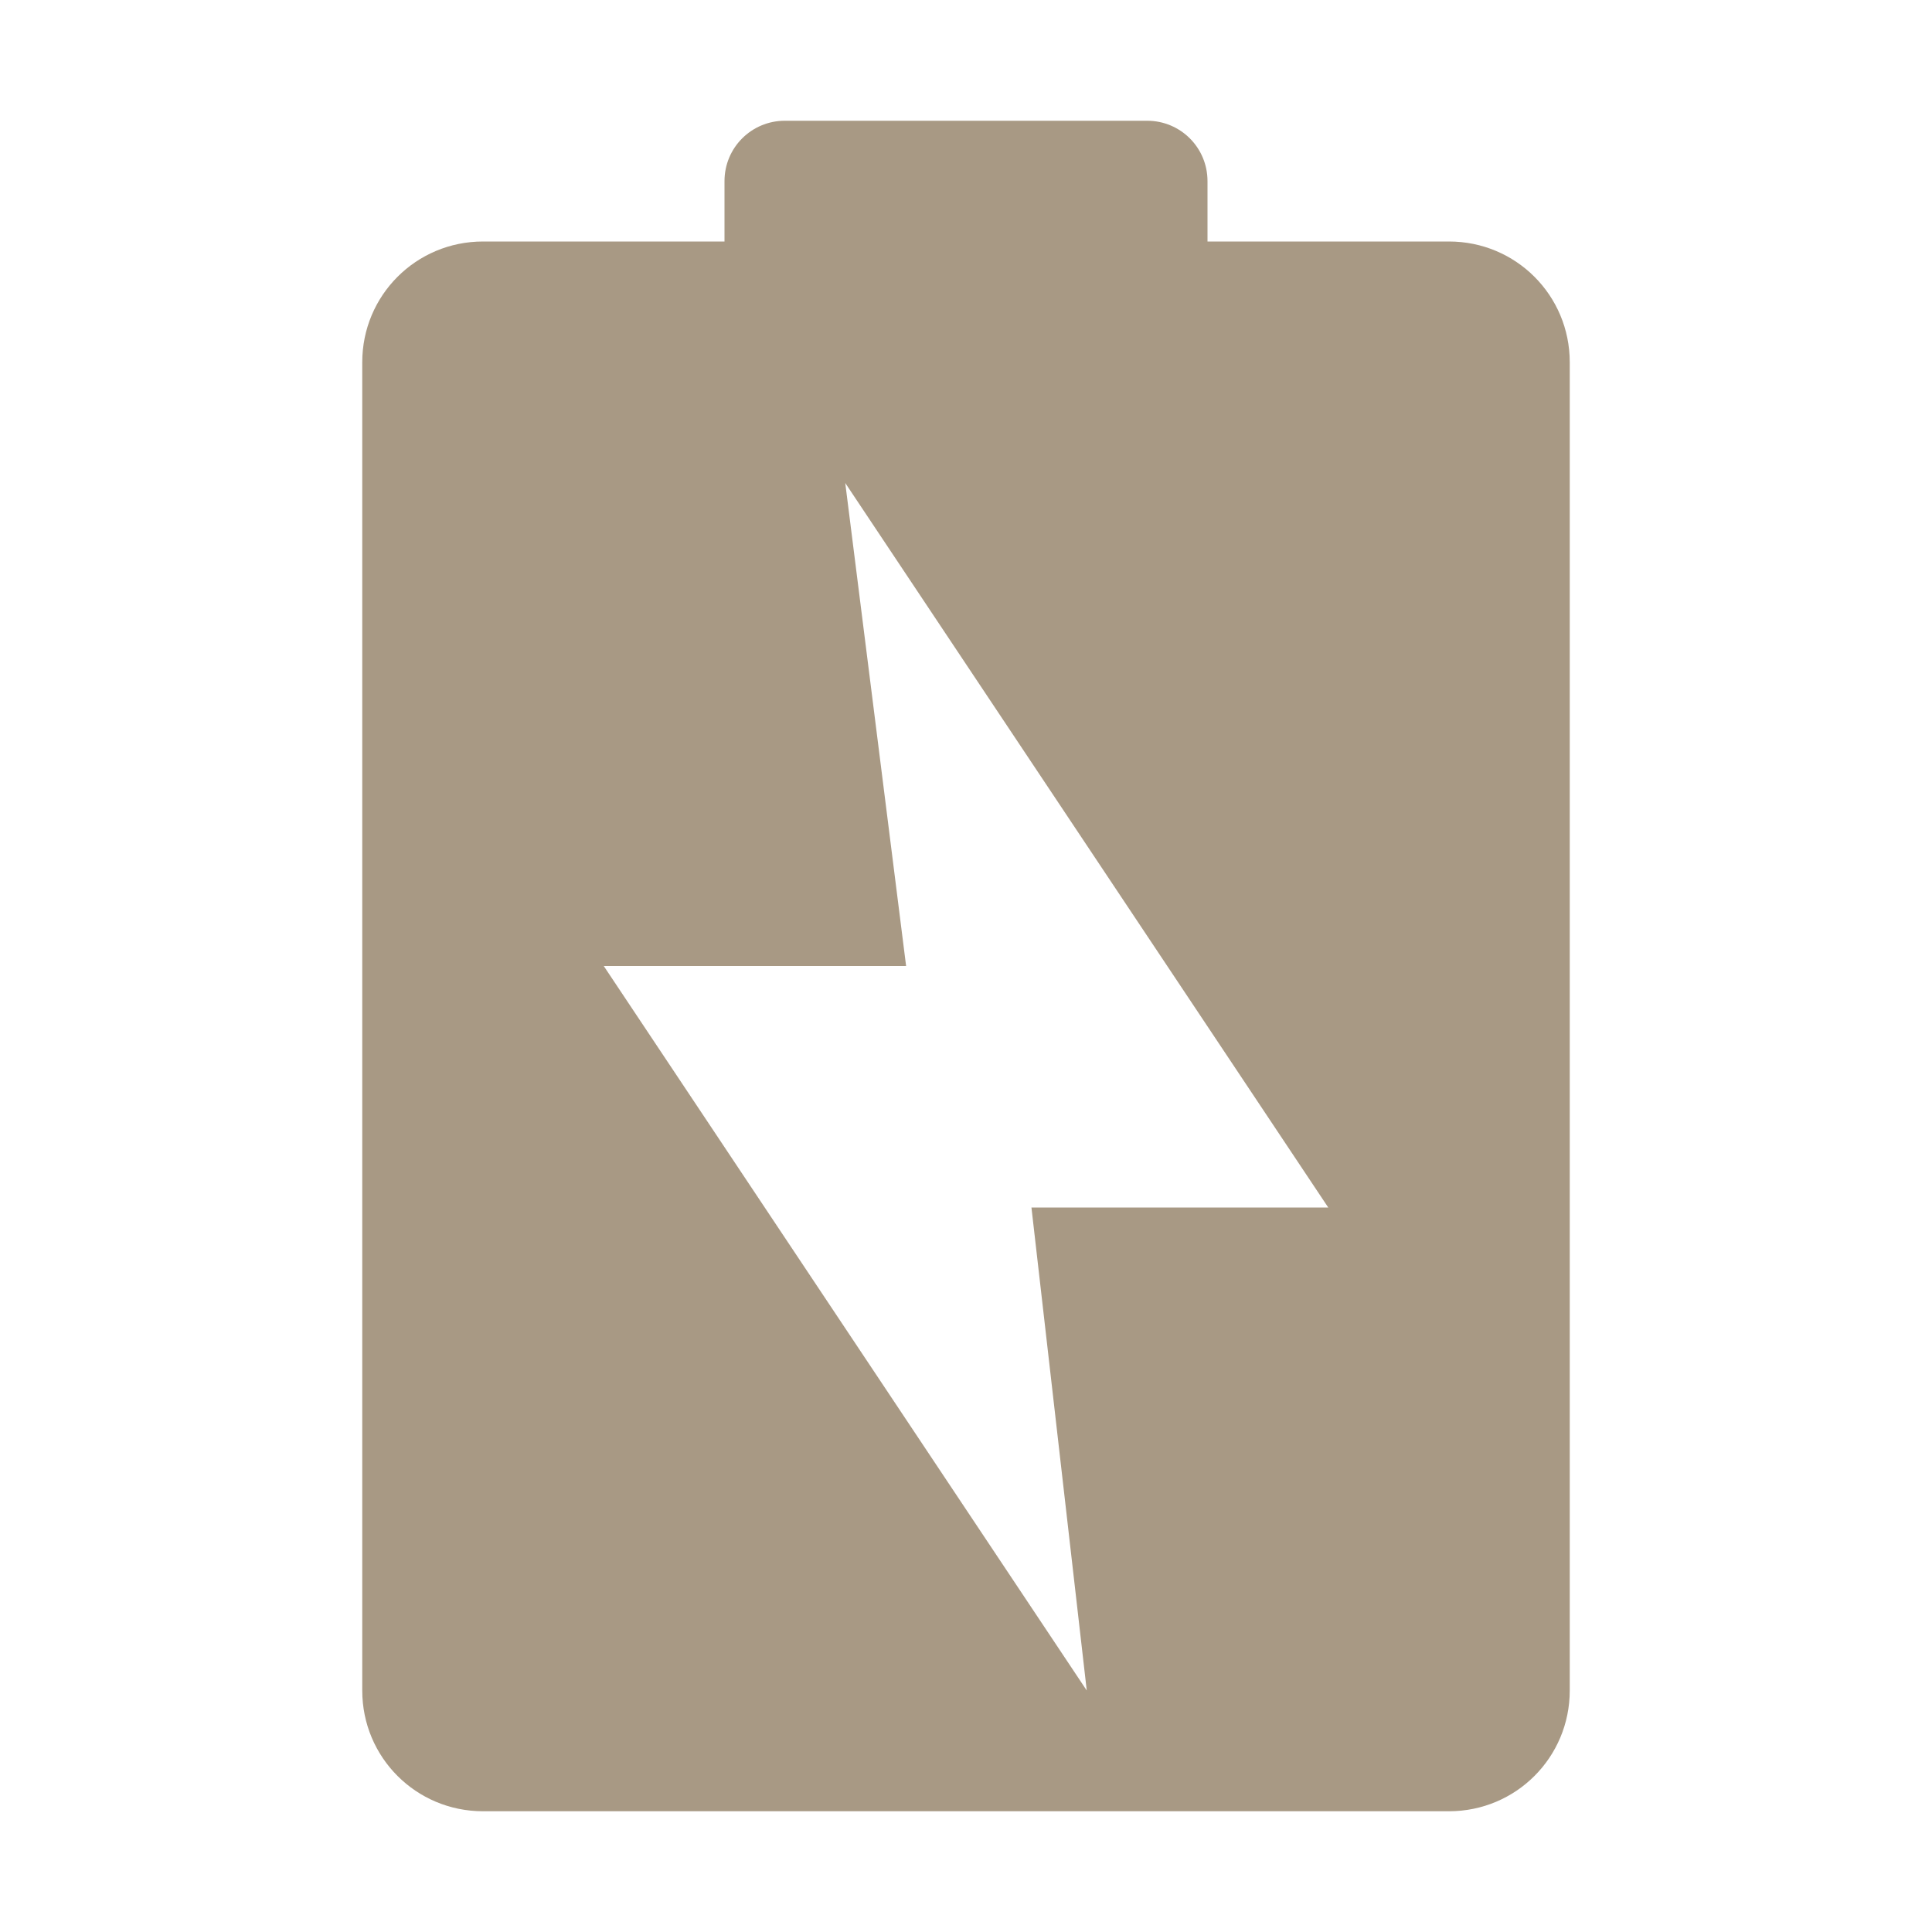
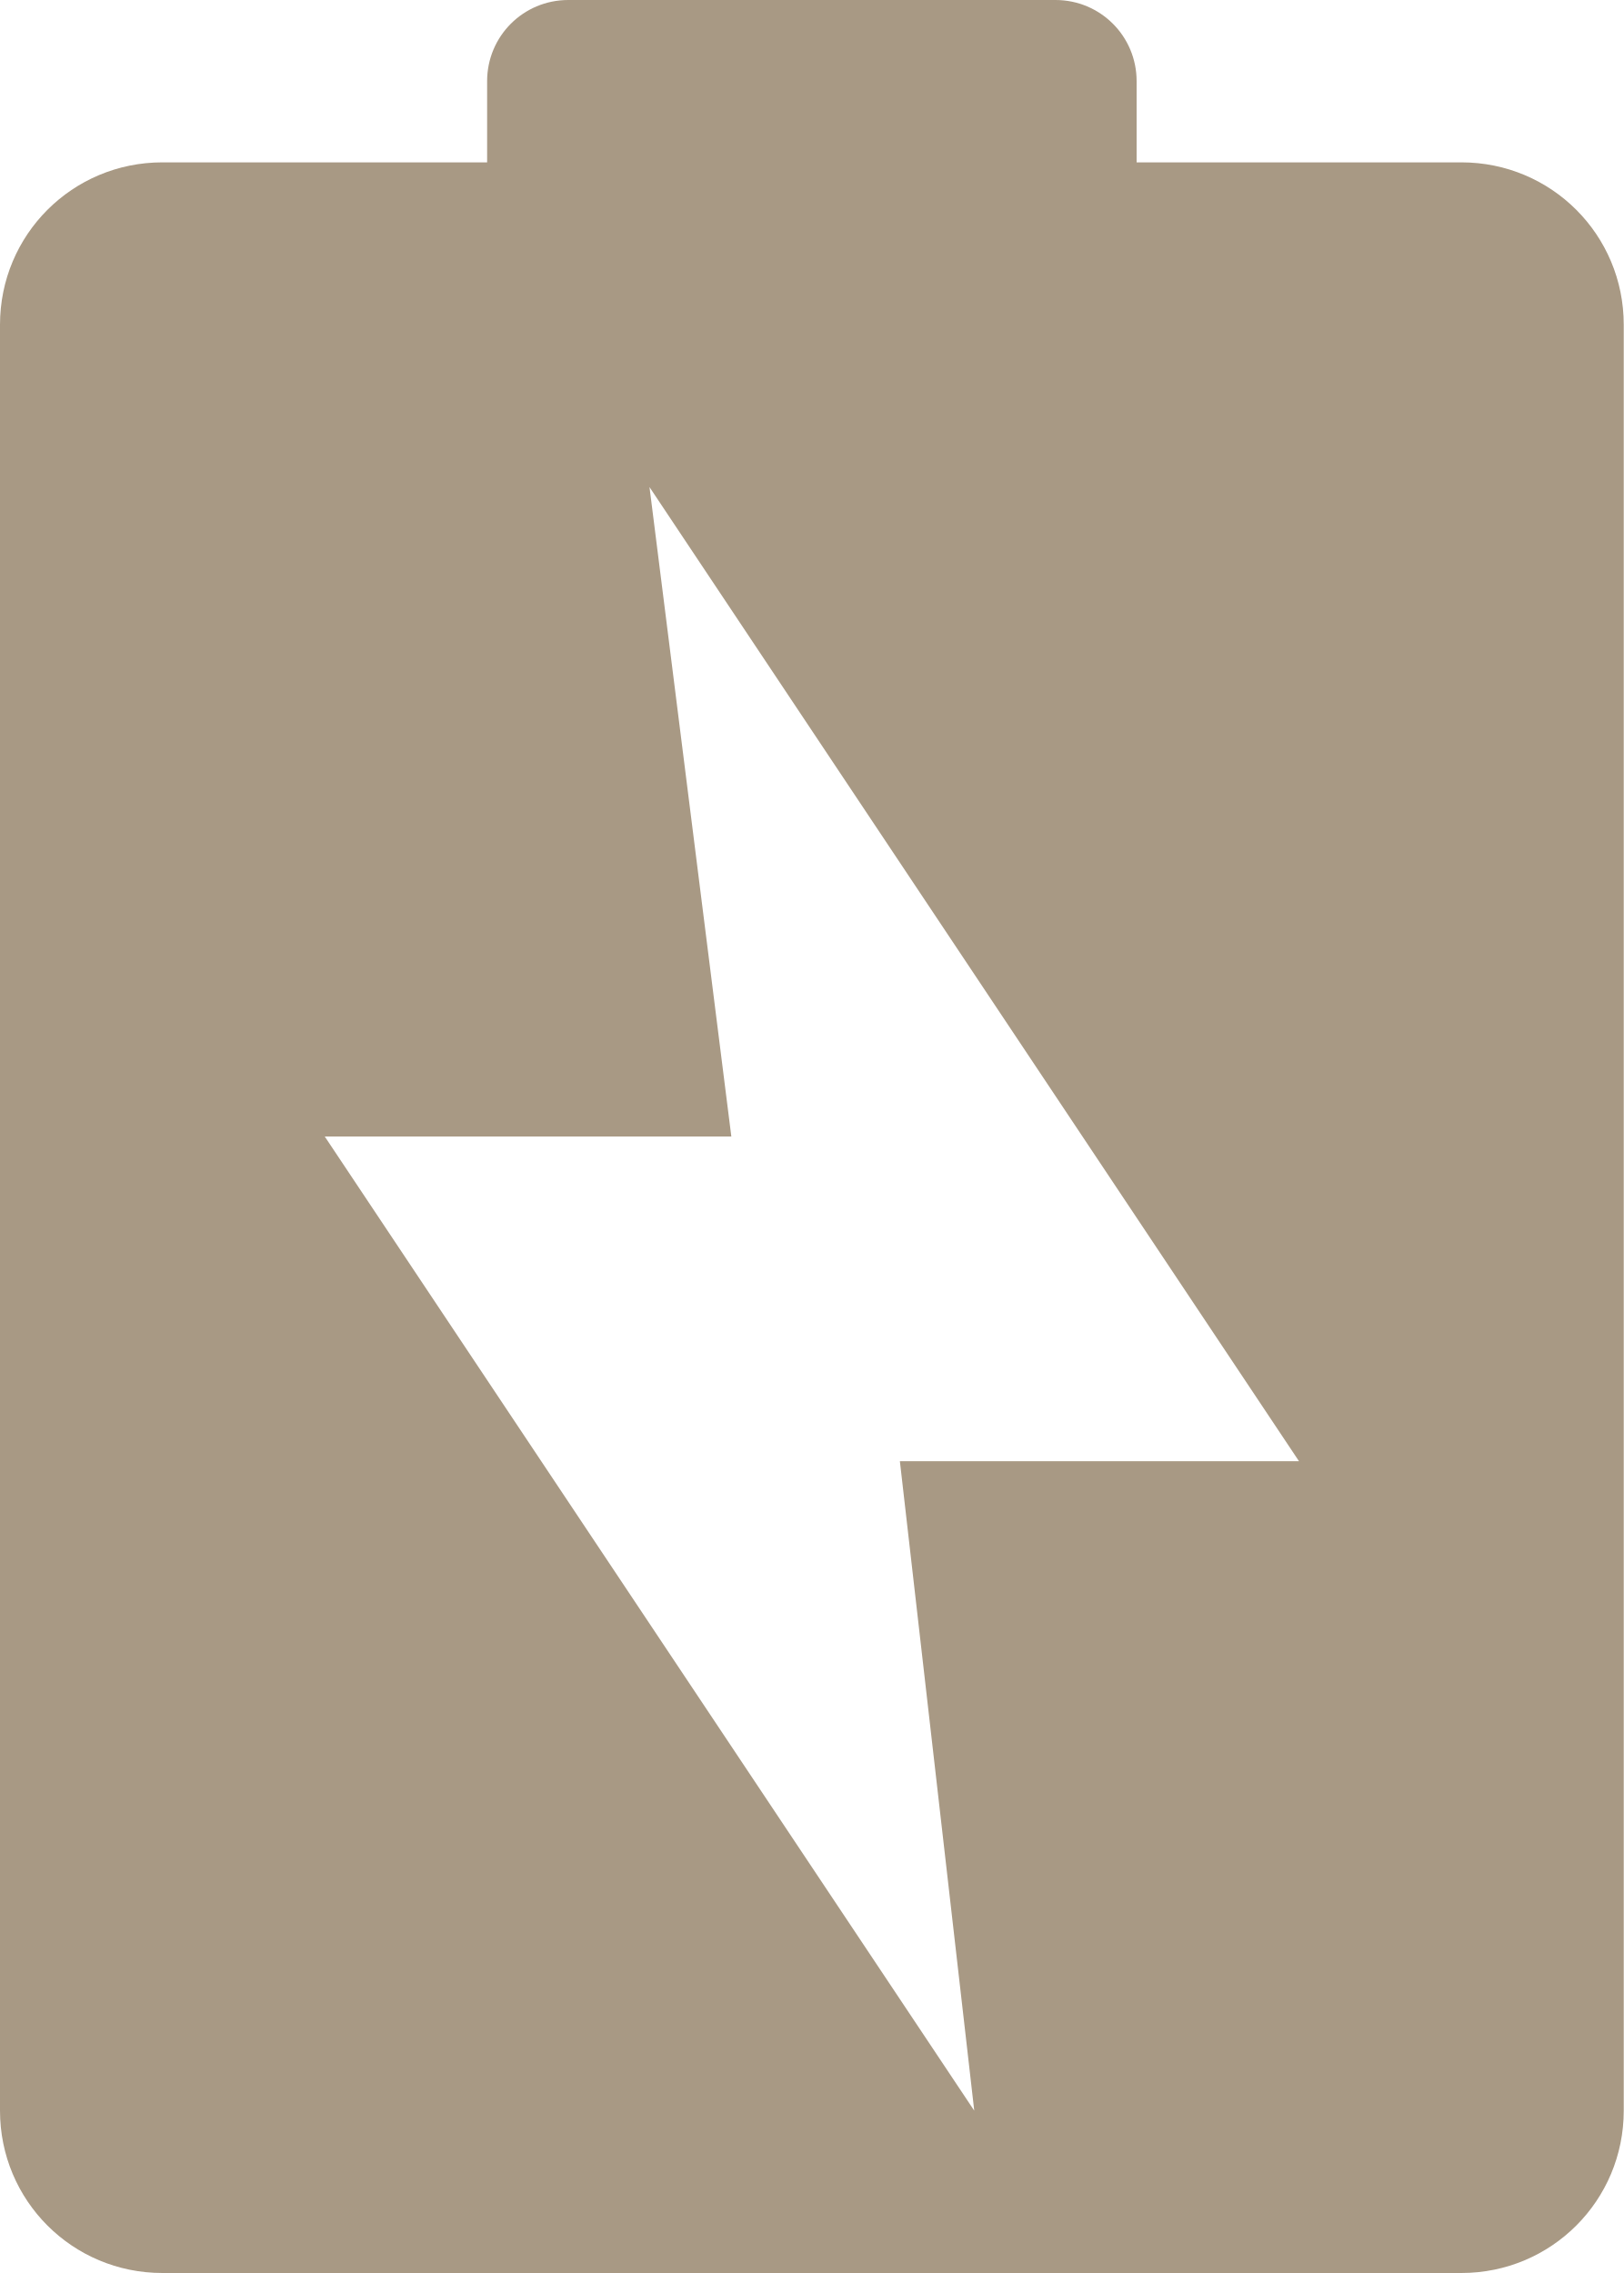
- <svg xmlns="http://www.w3.org/2000/svg" width="16" height="16" id="svg2" version="1.0" style="display:inline">
+ <svg xmlns="http://www.w3.org/2000/svg" style="display:inline" version="1.0" id="svg2" height="14" width="10">
  <defs id="defs4" />
-   <g id="layer1" style="display:inline" transform="translate(0,-6)">
-     <path style="color:#000000;fill:#a89984;fill-opacity:1;fill-rule:nonzero;stroke:none;stroke-width:8;marker:none;visibility:visible;display:inline;overflow:visible;enable-background:accumulate" d="M 6.5,1 C 6.223,1 6,1.223 6,1.5 L 6,2 4,2 C 3.446,2 3,2.446 3,3 l 0,11 c 0,0.554 0.446,1 1,1 l 8,0 c 0.554,0 1,-0.446 1,-1 L 13,3 C 13,2.446 12.554,2 12,2 L 10,2 10,1.5 C 10,1.223 9.777,1 9.5,1 z M 7,4 11,10 8.542,10 9,14 5,8 7.504,8 z" transform="translate(0,6)" id="rect3771" />
-     <path style="fill:#bebebe;fill-opacity:1;stroke:none;display:inline" d="m 20,20.75 c 0,0.693 0.557,1.25 1.25,1.25 l 8.5,0 C 30.442,22 31,21.442 31,20.75 l 0,-1.688 -2,-3.375 0,3.562 C 29,19.666 28.666,20 28.25,20 l -5.5,0 C 22.334,20 22,19.666 22,19.25 l 0,-8.5 C 22,10.335 22.334,10 22.75,10 l 5.5,0 c 0.415,0 0.75,0.335 0.75,0.75 l 0,3.25 0.906,0 A 1.012,1.012 0 0 1 30,14 l 1,-0.031 0,-3.875 L 31,9.938 31,9.25 C 31,8.557 30.442,8 29.75,8 L 28,8 28,7 28,6.5 C 28,6.223 27.777,6 27.5,6 L 27,6 24,6 23.5,6 C 23.223,6 23,6.223 23,6.5 L 23,7 23,8 21.25,8 C 20.558,8 20,8.557 20,9.25 l 0,11.5 z" id="path4255" />
-     <path id="path3773" d="M 34,22 30,15 32.458,15 32,10 l 4,7 -2.526,0 z" style="fill:#bebebe;fill-opacity:1;stroke:none;display:inline" />
-     <rect style="opacity:0.45;color:#000000;fill:#bebebe;fill-opacity:1;fill-rule:nonzero;stroke:none;stroke-width:1.5;marker:none;visibility:visible;display:inline;overflow:visible;enable-background:accumulate" id="rect2999" width="7" height="10" x="22" y="10" rx="0.5" />
-     <path style="fill:#bebebe;fill-opacity:1;stroke:none;display:inline" d="m 22,40.75 c 0,0.693 0.557,1.25 1.25,1.25 l 8.5,0 C 32.443,42 33,41.443 33,40.75 l 0,-11.5 C 33,28.558 32.443,28 31.75,28 L 30,28 30,27 30,26.5 C 30,26.223 29.777,26 29.5,26 l -0.5,0 -3,0 -0.5,0 C 25.223,26 25,26.223 25,26.5 l 0,0.5 0,1 -1.75,0 C 22.558,28 22,28.558 22,29.25 l 0,11.5 z m 2,-1.5 0,-8.5 C 24,30.334 24.334,30 24.75,30 l 5.5,0 c 0.415,0 0.75,0.335 0.75,0.75 l 0,8.5 C 31,39.666 30.666,40 30.25,40 l -5.5,0 C 24.334,40 24,39.666 24,39.25 z" id="path3775" />
-     <path id="path3777" d="M -13.5,7 C -13.777,7 -14,7.223 -14,7.5 l 0,0.5 -2,0 c -0.554,0 -1,0.446 -1,1 l 0,11 c 0,0.554 0.446,1 1,1 l 8,0 c 0.554,0 1,-0.446 1,-1 L -7,9 C -7,8.446 -7.446,8 -8,8 l -2,0 0,-0.5 C -10,7.223 -10.223,7 -10.5,7 l -3,0 z m -1,3 5,0 c 0.277,0 0.5,0.223 0.5,0.5 l 0,8 c 0,0.277 -0.223,0.5 -0.5,0.5 l -5,0 c -0.277,0 -0.5,-0.223 -0.5,-0.5 l 0,-8 c 0,-0.277 0.223,-0.5 0.5,-0.5 z" style="color:#000000;fill:#bebebe;fill-opacity:1;fill-rule:nonzero;stroke:none;stroke-width:8;marker:none;visibility:visible;display:inline;overflow:visible;enable-background:accumulate" />
-     <path class="ok" id="path3780" d="m -15.5,9 7,0 C -8.223,9 -8,9.223 -8,9.5 l 0,10 c 0,0.277 -0.223,0.5 -0.5,0.5 l -7,0 c -0.277,0 -0.5,-0.223 -0.5,-0.5 l 0,-10 C -16,9.223 -15.777,9 -15.5,9 z" style="color:#000000;fill:#00aa00;fill-opacity:1;fill-rule:nonzero;stroke:none;stroke-width:8;marker:none;visibility:visible;display:inline;overflow:visible;enable-background:accumulate" />
-     <path style="fill:#bebebe;fill-opacity:1;stroke:none;display:inline" d="m -11,19 -3,-5 2,0 -1,-4 3,5 -2,0 z" id="path3774" />
+   <g transform="translate(-3,-7)" style="display:inline" id="layer1">
+     <path id="rect3771" transform="translate(0,6)" d="M 6.5,1 C 6.223,1 6,1.223 6,1.5 V 2 H 4 C 3.446,2 3,2.446 3,3 v 11 c 0,0.554 0.446,1 1,1 h 8 c 0.554,0 1,-0.446 1,-1 V 3 C 13,2.446 12.554,2 12,2 H 10 V 1.5 C 10,1.223 9.777,1 9.5,1 Z M 7,4 11,10 H 8.542 L 9,14 5,8 h 2.504 z" style="color:#000000;display:inline;overflow:visible;visibility:visible;fill:#a89984;fill-opacity:1;fill-rule:nonzero;stroke:none;stroke-width:8;marker:none;enable-background:accumulate" />
+     <path id="path4255" d="m 20,20.75 c 0,0.693 0.557,1.25 1.25,1.25 h 8.5 C 30.442,22 31,21.442 31,20.75 v -1.688 l -2,-3.375 V 19.25 C 29,19.666 28.666,20 28.25,20 h -5.5 C 22.334,20 22,19.666 22,19.25 v -8.5 C 22,10.335 22.334,10 22.75,10 h 5.5 C 28.666,10 29,10.335 29,10.75 V 14 h 0.906 A 1.012,1.012 0 0 1 30,14 l 1,-0.031 V 10.094 9.938 9.25 C 31,8.557 30.442,8 29.75,8 H 28 V 7 6.5 C 28,6.223 27.777,6 27.5,6 H 27 24 23.5 C 23.223,6 23,6.223 23,6.5 V 7 8 H 21.25 C 20.558,8 20,8.557 20,9.25 Z" style="display:inline;fill:#bebebe;fill-opacity:1;stroke:none" />
+     <path style="display:inline;fill:#bebebe;fill-opacity:1;stroke:none" d="m 34,22 -4,-7 h 2.458 L 32,10 l 4,7 h -2.526 z" id="path3773" />
+     <rect ry="0.5" rx="0.5" y="10" x="22" height="10" width="7" id="rect2999" style="color:#000000;display:inline;overflow:visible;visibility:visible;opacity:0.45;fill:#bebebe;fill-opacity:1;fill-rule:nonzero;stroke:none;stroke-width:1.5;marker:none;enable-background:accumulate" />
+     <path id="path3775" d="m 22,40.75 c 0,0.693 0.557,1.25 1.25,1.25 h 8.5 C 32.443,42 33,41.443 33,40.75 V 29.25 C 33,28.558 32.443,28 31.75,28 H 30 V 27 26.5 C 30,26.223 29.777,26 29.5,26 H 29 26 25.5 C 25.223,26 25,26.223 25,26.5 V 27 28 H 23.25 C 22.558,28 22,28.558 22,29.25 Z m 2,-1.5 v -8.5 C 24,30.334 24.334,30 24.75,30 h 5.5 c 0.415,0 0.75,0.335 0.75,0.75 v 8.5 C 31,39.666 30.666,40 30.25,40 h -5.5 C 24.334,40 24,39.666 24,39.25 Z" style="display:inline;fill:#bebebe;fill-opacity:1;stroke:none" />
+     <path style="color:#000000;display:inline;overflow:visible;visibility:visible;fill:#bebebe;fill-opacity:1;fill-rule:nonzero;stroke:none;stroke-width:8;marker:none;enable-background:accumulate" d="M -13.5,7 C -13.777,7 -14,7.223 -14,7.5 V 8 h -2 c -0.554,0 -1,0.446 -1,1 v 11 c 0,0.554 0.446,1 1,1 h 8 c 0.554,0 1,-0.446 1,-1 V 9 C -7,8.446 -7.446,8 -8,8 h -2 V 7.5 C -10,7.223 -10.223,7 -10.5,7 Z m -1,3 h 5 c 0.277,0 0.5,0.223 0.5,0.5 v 8 c 0,0.277 -0.223,0.5 -0.5,0.5 h -5 c -0.277,0 -0.5,-0.223 -0.5,-0.5 v -8 c 0,-0.277 0.223,-0.5 0.5,-0.5 z" id="path3777" />
+     <path style="color:#000000;display:inline;overflow:visible;visibility:visible;fill:#00aa00;fill-opacity:1;fill-rule:nonzero;stroke:none;stroke-width:8;marker:none;enable-background:accumulate" d="m -15.5,9 h 7 C -8.223,9 -8,9.223 -8,9.5 v 10 c 0,0.277 -0.223,0.5 -0.5,0.5 h -7 C -15.777,20 -16,19.777 -16,19.5 V 9.5 C -16,9.223 -15.777,9 -15.5,9 Z" id="path3780" class="ok" />
+     <path id="path3774" d="m -11,19 -3,-5 h 2 l -1,-4 3,5 h -2 z" style="display:inline;fill:#bebebe;fill-opacity:1;stroke:none" />
  </g>
</svg>
